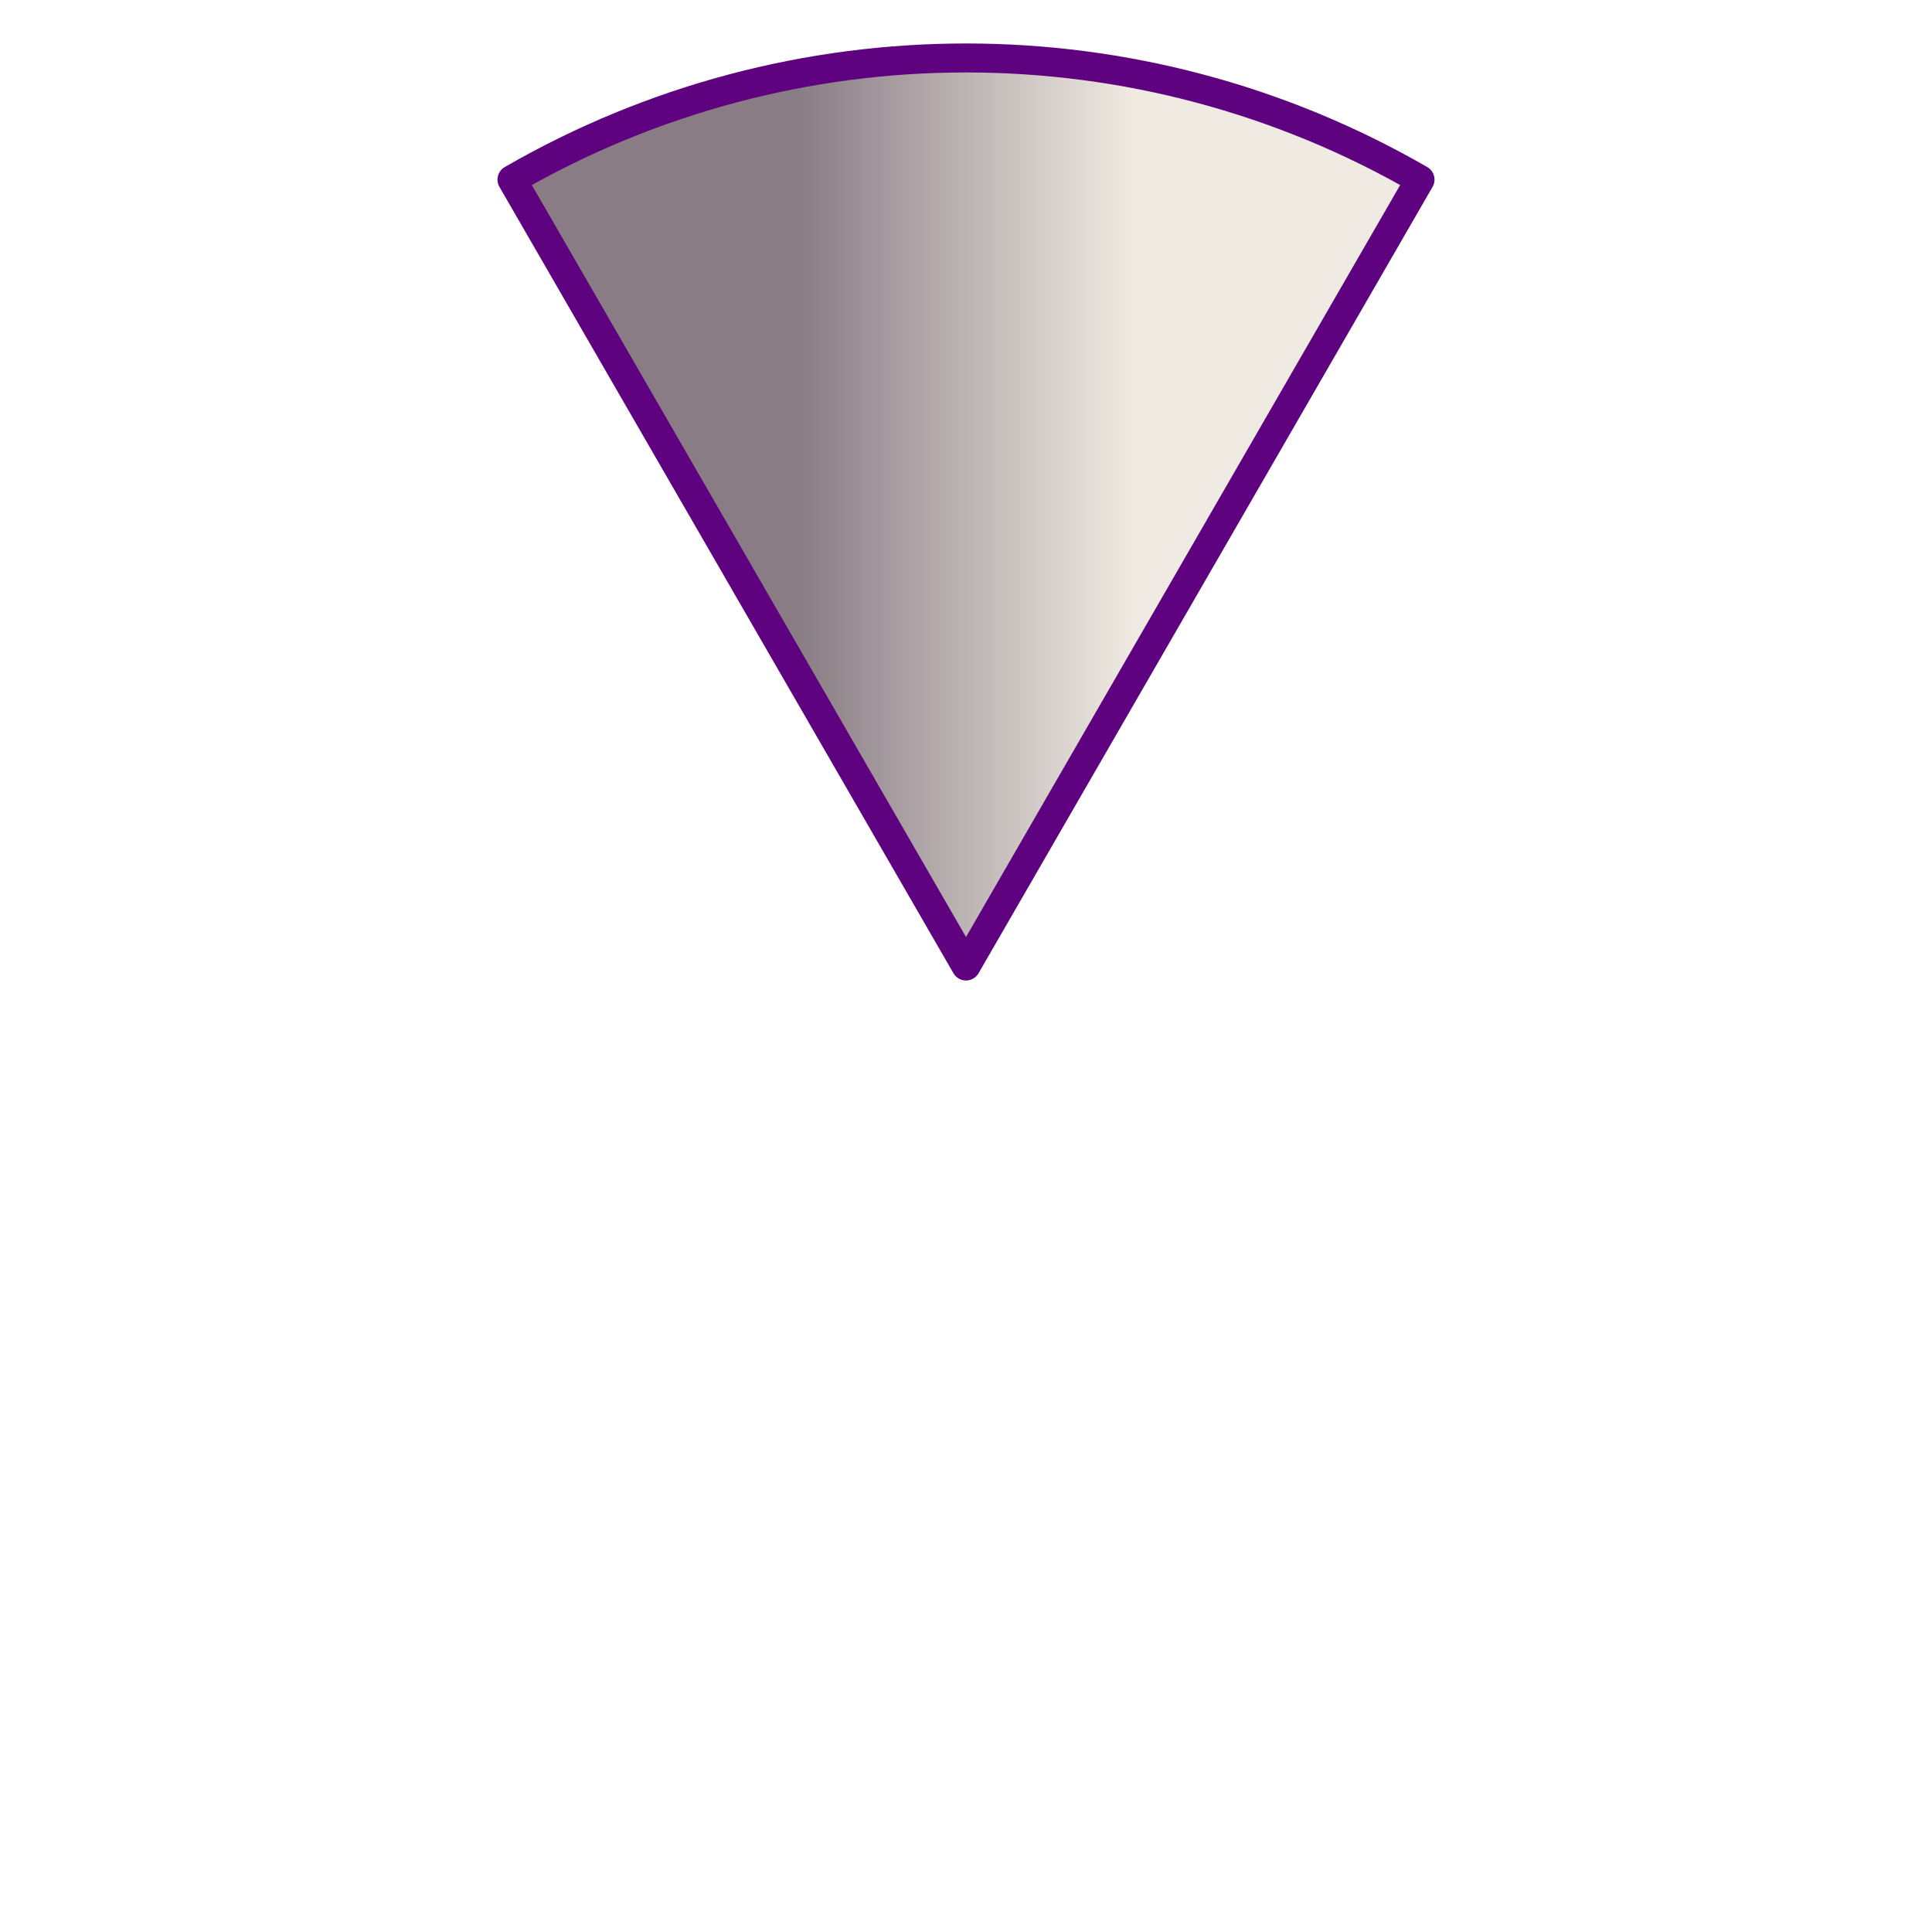
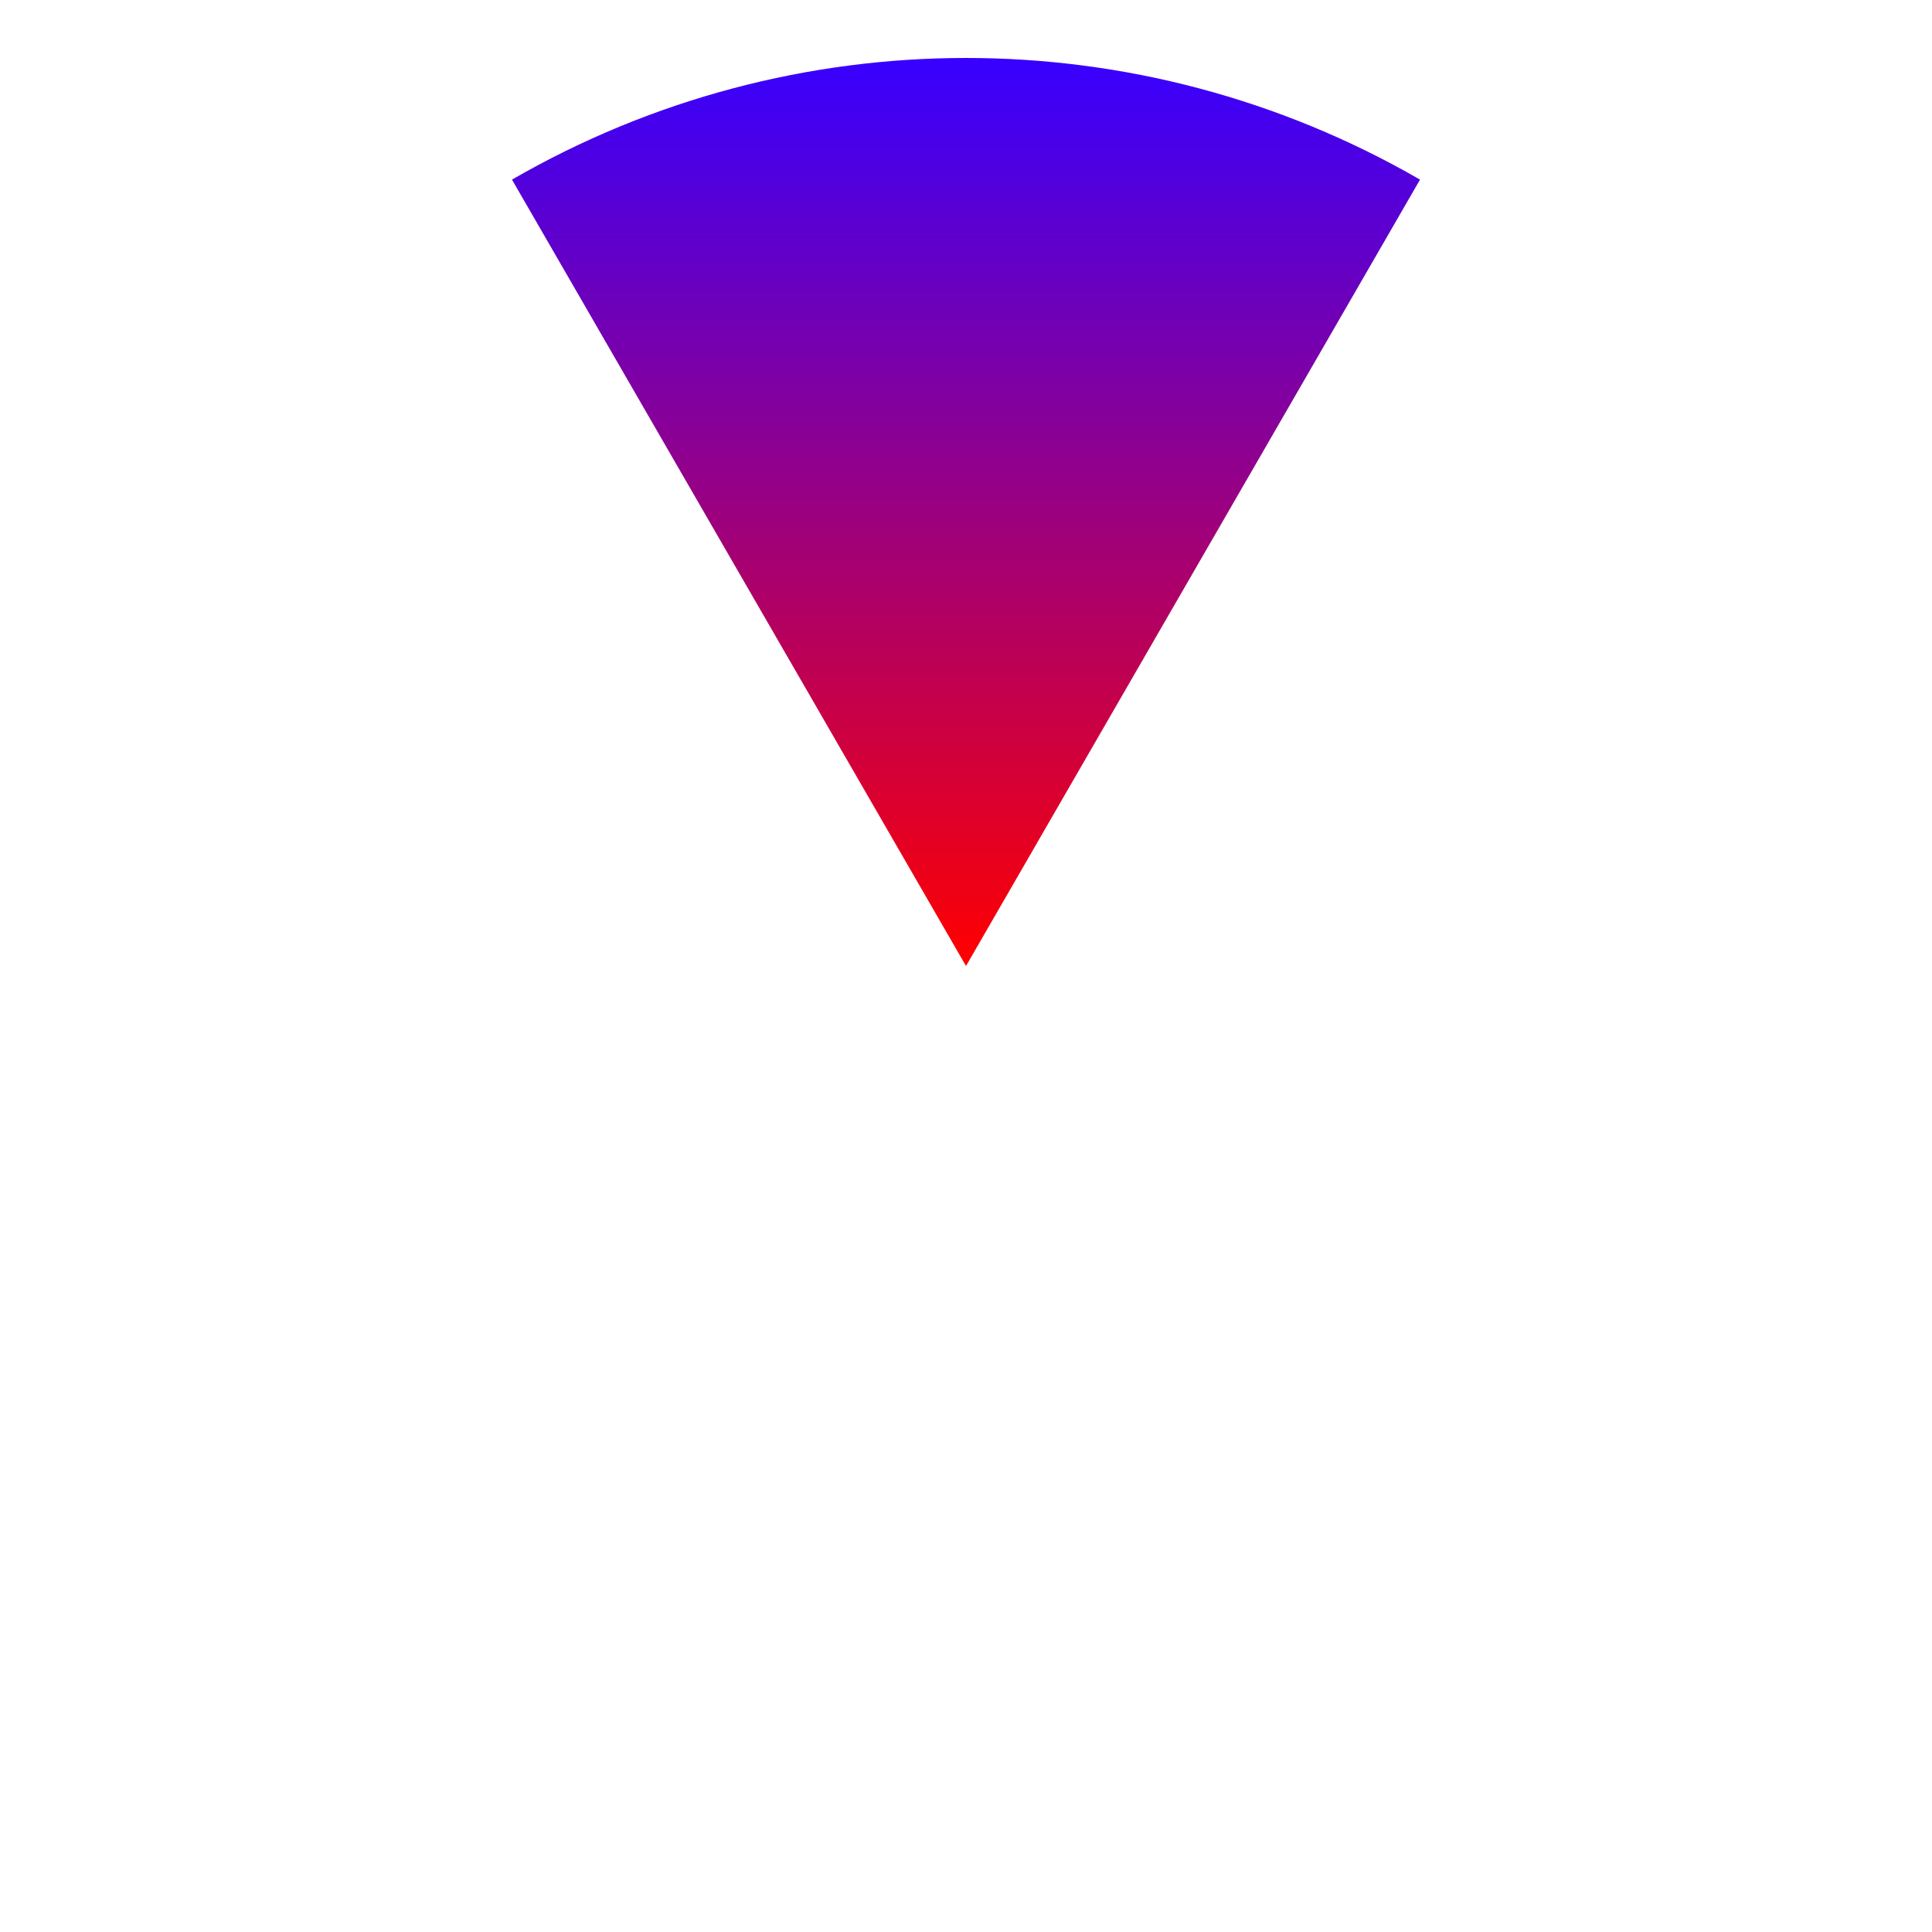
<svg xmlns="http://www.w3.org/2000/svg" viewBox="0 0 200 200" preserveAspectRatio="xMidYMid meet" role="img" aria-label="nowin segment preview">
  <defs>
-     <linearGradient id="segment-nowin-outer-fill-gradient" gradientUnits="objectBoundingBox" gradientTransform="matrix(-0.3707053 4.539831568614788e-17 4.3829776103955425e-17 -0.4984151 0.6853628 0.4999697)" x1="0%" y1="0%" x2="100%" y2="0%">
-       <stop offset="0%" stop-color="rgba(240, 235, 226, 1)" />
-       <stop offset="100%" stop-color="rgba(137, 124, 133, 1)" />
+     <linearGradient id="segment-nowin-outer-fill-gradient" gradientUnits="objectBoundingBox" gradientTransform="matrix(6.123234262925839e-17 -1 1 6.123234262925839e-17 0 1)" x1="0%" y1="0%" x2="100%" y2="0%">
+       <stop offset="0%" stop-color="rgba(255, 0, 0, 1)" />
+       <stop offset="100%" stop-color="rgba(55, 0, 255, 1)" />
    </linearGradient>
  </defs>
  <g transform="matrix(1 0 0 1 0 0)">
-     <path d="M 100 100 L 53 18.594 A 94 94 0 0 1 147 18.594 Z" fill="url(#segment-nowin-outer-fill-gradient)" stroke="rgba(95, 2, 128, 1)" stroke-width="3" stroke-linejoin="round" />
+     <path d="M 100 100 L 53 18.594 A 94 94 0 0 1 147 18.594 Z" fill="url(#segment-nowin-outer-fill-gradient)" stroke-linejoin="round" />
  </g>
</svg>
